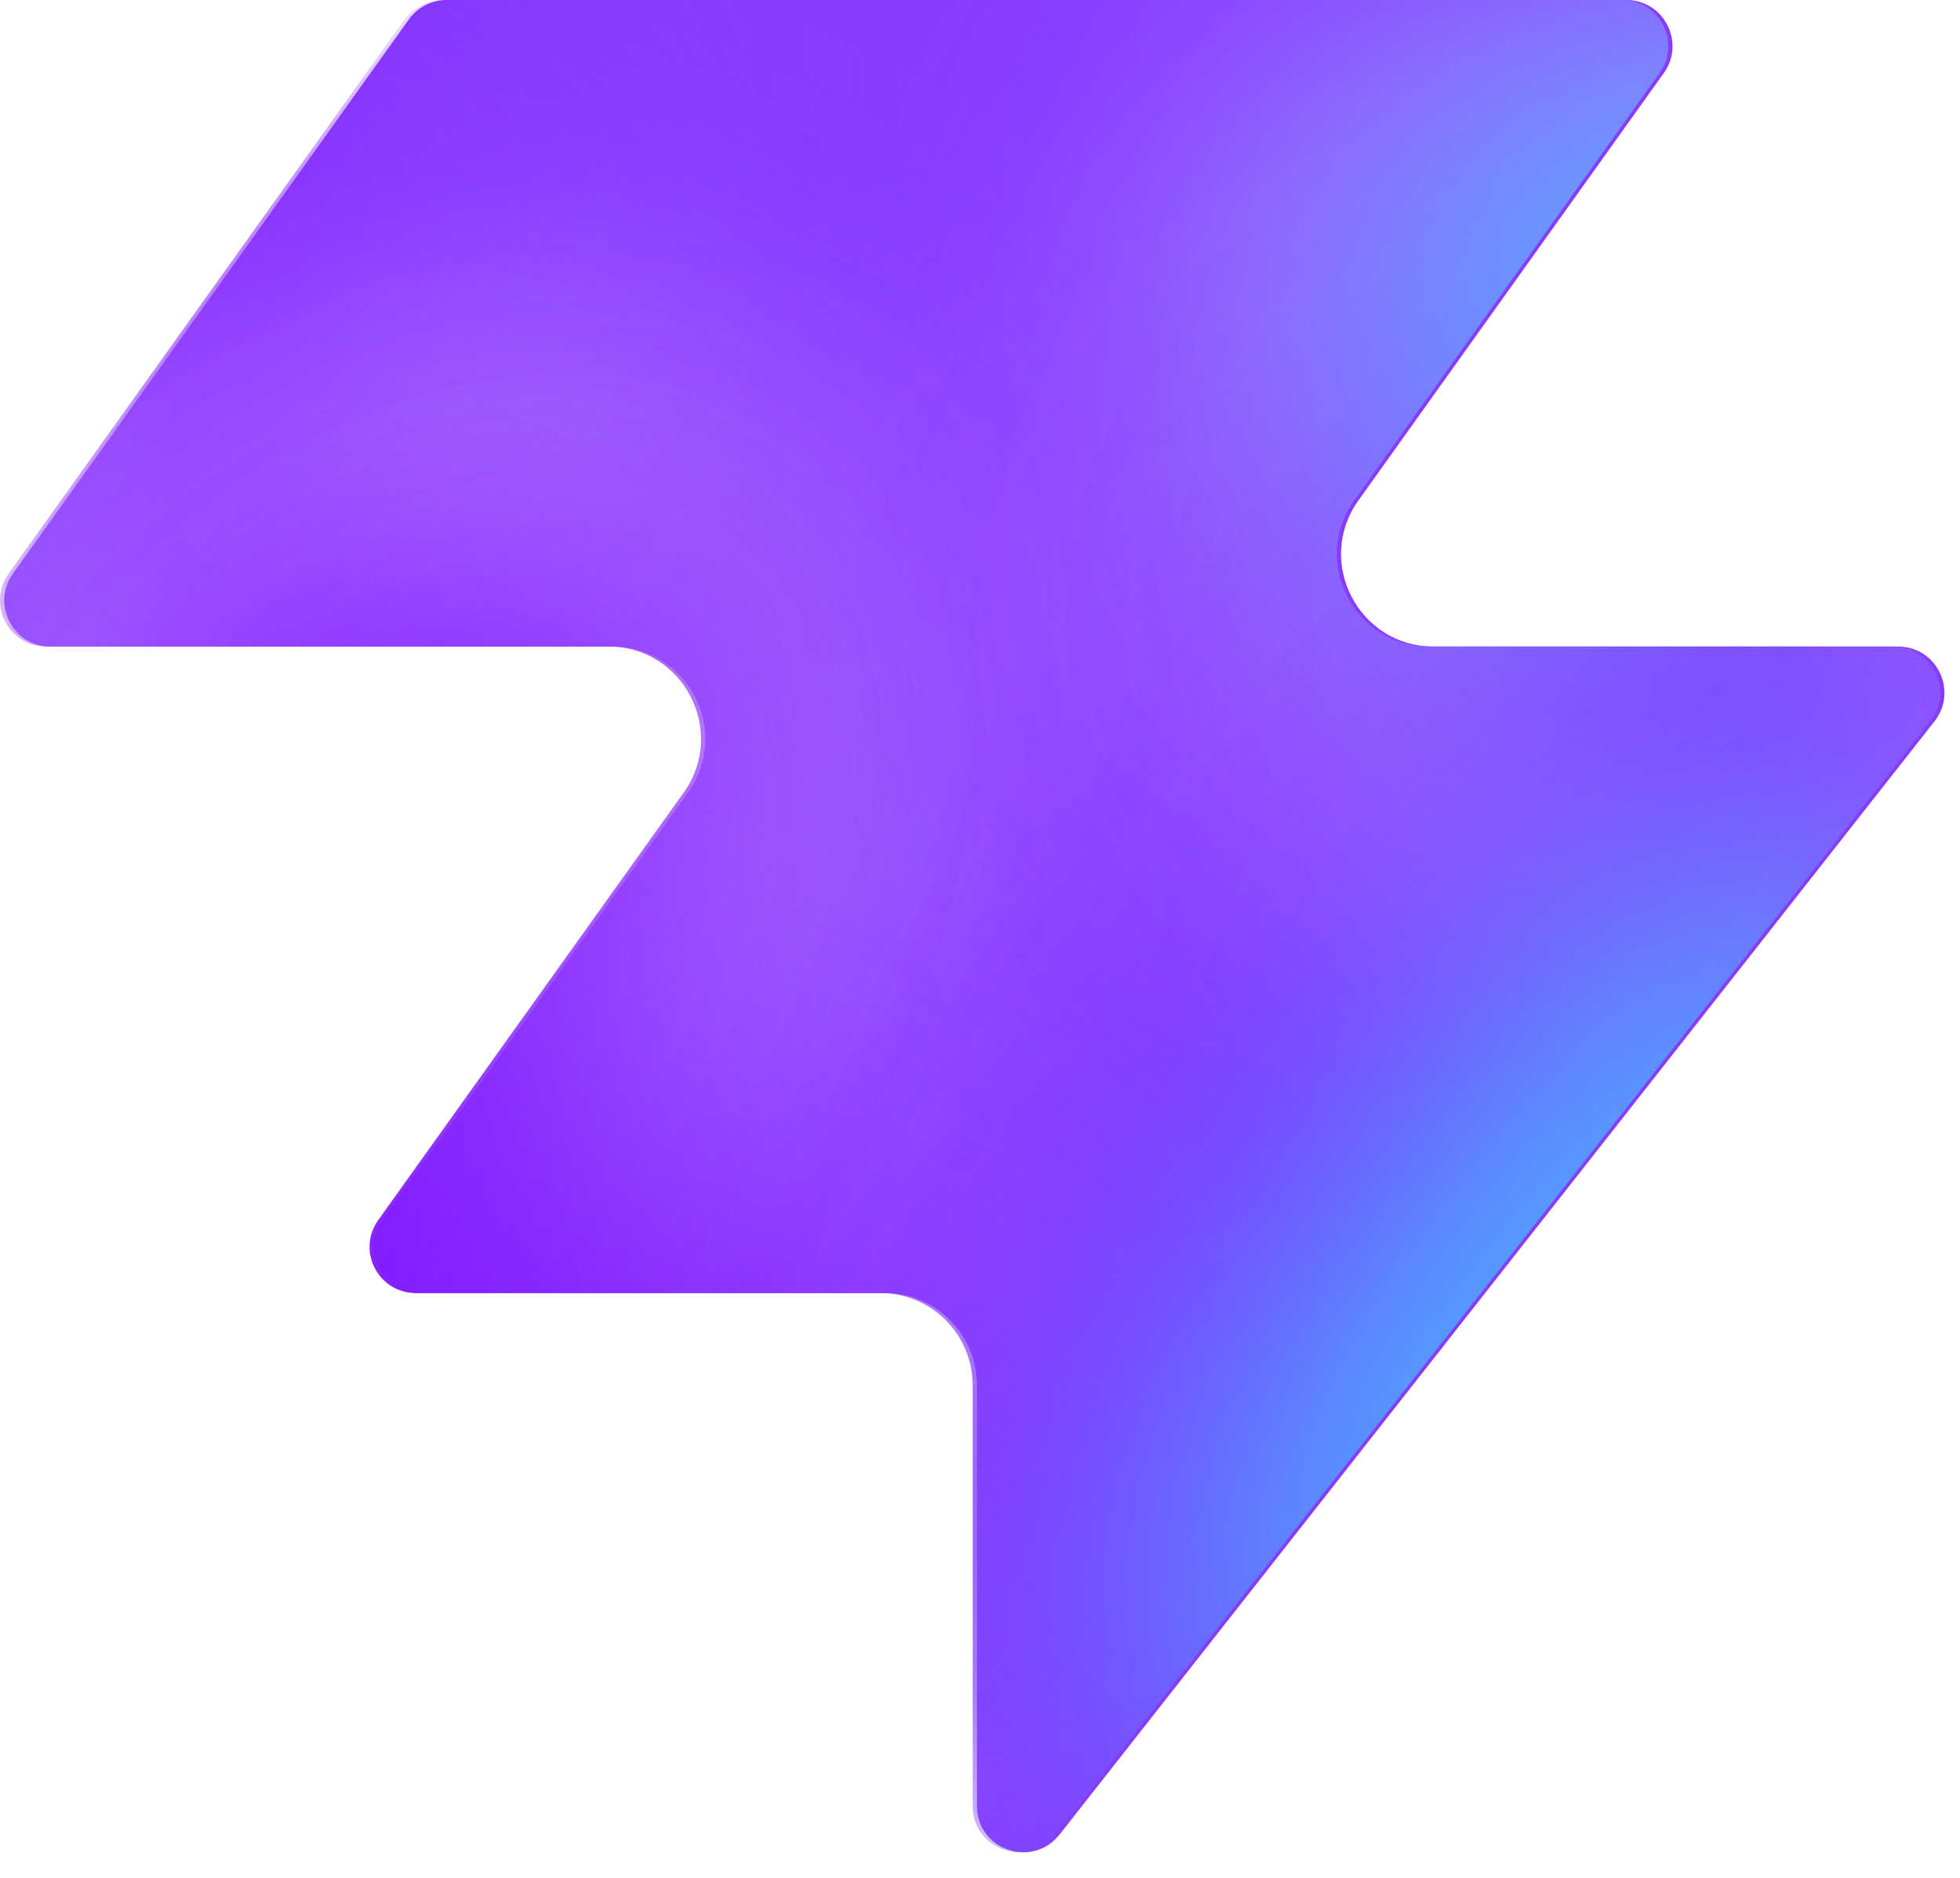
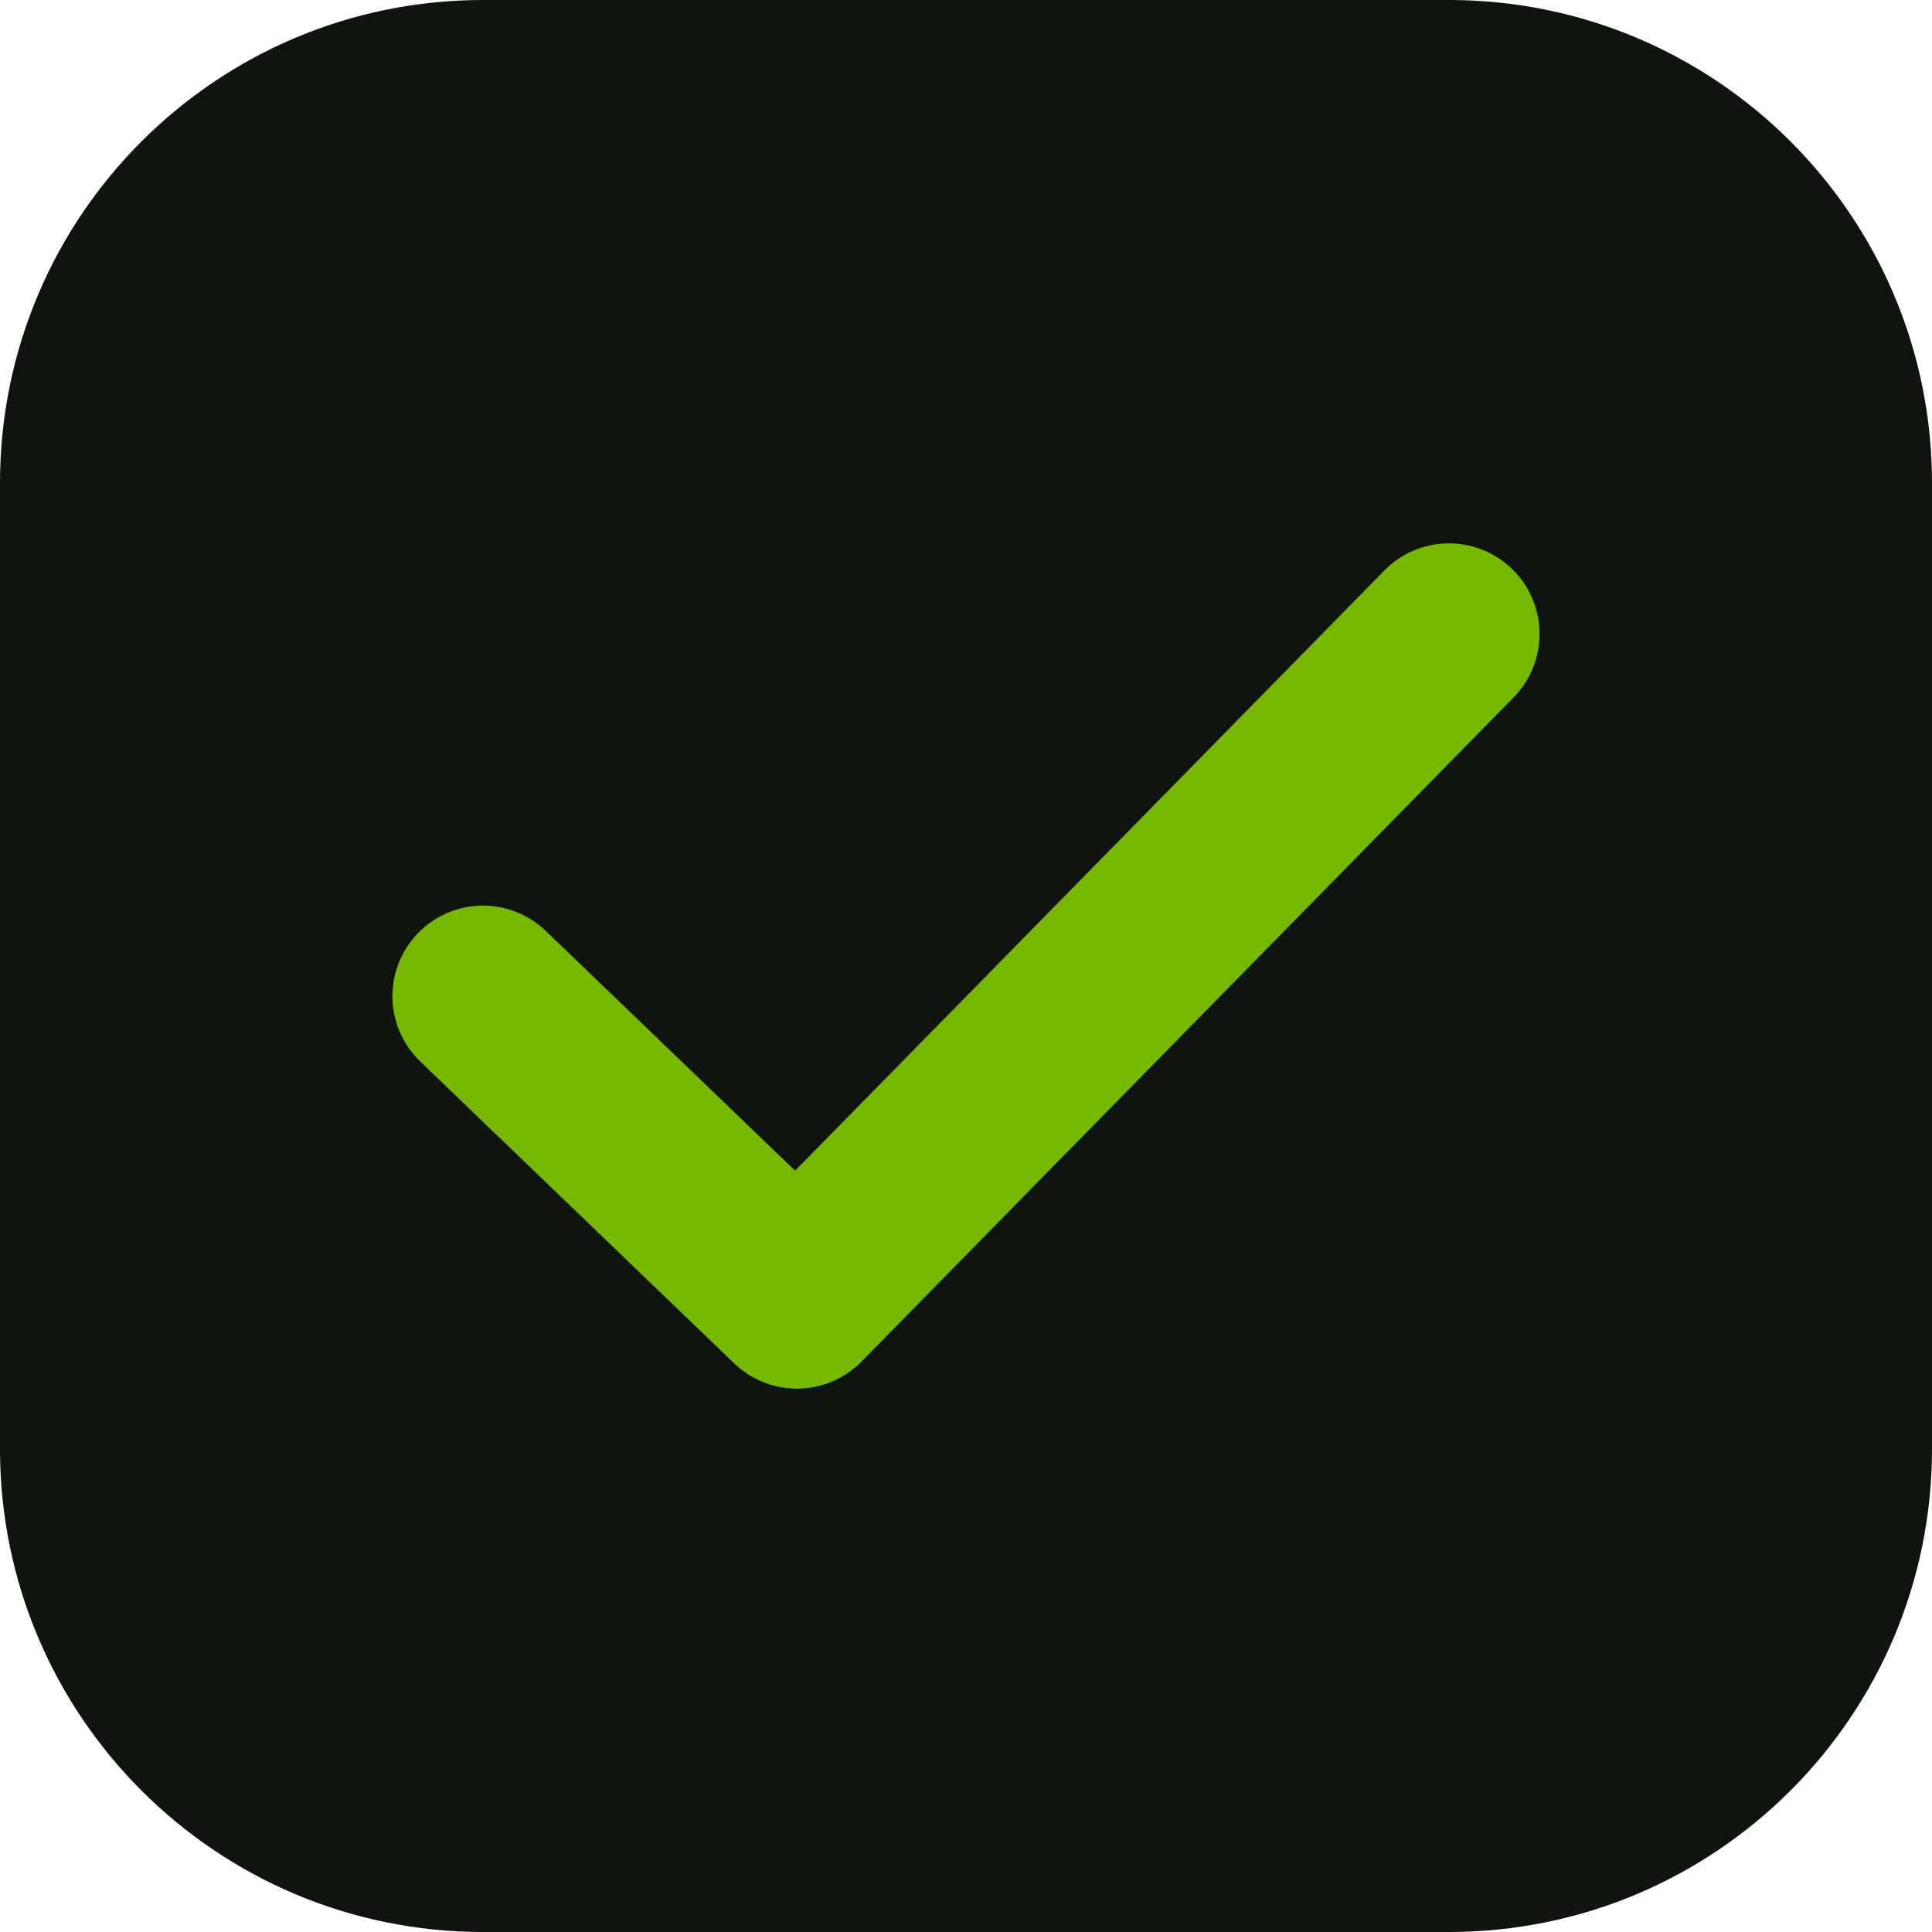
- <svg xmlns="http://www.w3.org/2000/svg" width="48" height="46" fill="none" viewBox="0 0 48 46">
-   <path fill="#863bff" d="M25.946 44.938c-.664.845-2.021.375-2.021-.698V33.937a2.26 2.26 0 0 0-2.262-2.262H10.287c-.92 0-1.456-1.04-.92-1.788l7.48-10.471c1.07-1.497 0-3.578-1.842-3.578H1.237c-.92 0-1.456-1.04-.92-1.788L10.013.474c.214-.297.556-.474.92-.474h28.894c.92 0 1.456 1.04.92 1.788l-7.48 10.471c-1.07 1.498 0 3.579 1.842 3.579h11.377c.943 0 1.473 1.088.89 1.83L25.947 44.94z" style="fill:#863bff;fill:color(display-p3 .525 .23 1);fill-opacity:1" />
-   <mask id="a" width="48" height="46" x="0" y="0" maskUnits="userSpaceOnUse" style="mask-type:alpha">
-     <path fill="#000" d="M25.842 44.938c-.664.844-2.021.375-2.021-.698V33.937a2.26 2.26 0 0 0-2.262-2.262H10.183c-.92 0-1.456-1.04-.92-1.788l7.48-10.471c1.07-1.498 0-3.579-1.842-3.579H1.133c-.92 0-1.456-1.04-.92-1.787L9.91.473c.214-.297.556-.474.92-.474h28.894c.92 0 1.456 1.04.92 1.788l-7.48 10.471c-1.07 1.498 0 3.578 1.842 3.578h11.377c.943 0 1.473 1.088.89 1.832L25.843 44.94z" style="fill:#000;fill-opacity:1" />
-   </mask>
-   <g mask="url(#a)">
-     <g filter="url(#b)">
-       <ellipse cx="5.508" cy="14.704" fill="#ede6ff" rx="5.508" ry="14.704" style="fill:#ede6ff;fill:color(display-p3 .927 .903 1);fill-opacity:1" transform="matrix(.00324 1 1 -.00324 -4.47 31.516)" />
-     </g>
-     <g filter="url(#c)">
-       <ellipse cx="10.399" cy="29.851" fill="#ede6ff" rx="10.399" ry="29.851" style="fill:#ede6ff;fill:color(display-p3 .927 .903 1);fill-opacity:1" transform="matrix(.00324 1 1 -.00324 -39.328 7.883)" />
-     </g>
-     <g filter="url(#d)">
-       <ellipse cx="5.508" cy="30.487" fill="#7e14ff" rx="5.508" ry="30.487" style="fill:#7e14ff;fill:color(display-p3 .492 .077 1);fill-opacity:1" transform="rotate(89.814 -25.913 -14.639)scale(1 -1)" />
-     </g>
-     <g filter="url(#e)">
-       <ellipse cx="5.508" cy="30.599" fill="#7e14ff" rx="5.508" ry="30.599" style="fill:#7e14ff;fill:color(display-p3 .492 .077 1);fill-opacity:1" transform="rotate(89.814 -32.644 -3.334)scale(1 -1)" />
-     </g>
-     <g filter="url(#f)">
-       <ellipse cx="5.508" cy="30.599" fill="#7e14ff" rx="5.508" ry="30.599" style="fill:#7e14ff;fill:color(display-p3 .492 .077 1);fill-opacity:1" transform="matrix(.00324 1 1 -.00324 -34.34 30.47)" />
-     </g>
-     <g filter="url(#g)">
-       <ellipse cx="14.072" cy="22.078" fill="#ede6ff" rx="14.072" ry="22.078" style="fill:#ede6ff;fill:color(display-p3 .927 .903 1);fill-opacity:1" transform="rotate(93.35 24.506 48.493)scale(-1 1)" />
-     </g>
-     <g filter="url(#h)">
-       <ellipse cx="3.47" cy="21.501" fill="#7e14ff" rx="3.47" ry="21.501" style="fill:#7e14ff;fill:color(display-p3 .492 .077 1);fill-opacity:1" transform="rotate(89.009 28.708 47.59)scale(-1 1)" />
-     </g>
-     <g filter="url(#i)">
-       <ellipse cx="3.47" cy="21.501" fill="#7e14ff" rx="3.47" ry="21.501" style="fill:#7e14ff;fill:color(display-p3 .492 .077 1);fill-opacity:1" transform="rotate(89.009 28.708 47.59)scale(-1 1)" />
-     </g>
-     <g filter="url(#j)">
-       <ellipse cx=".387" cy="8.972" fill="#7e14ff" rx="4.407" ry="29.108" style="fill:#7e14ff;fill:color(display-p3 .492 .077 1);fill-opacity:1" transform="rotate(39.51 .387 8.972)" />
-     </g>
-     <g filter="url(#k)">
-       <ellipse cx="47.523" cy="-6.092" fill="#7e14ff" rx="4.407" ry="29.108" style="fill:#7e14ff;fill:color(display-p3 .492 .077 1);fill-opacity:1" transform="rotate(37.892 47.523 -6.092)" />
-     </g>
-     <g filter="url(#l)">
-       <ellipse cx="41.412" cy="6.333" fill="#47bfff" rx="5.971" ry="9.665" style="fill:#47bfff;fill:color(display-p3 .28 .748 1);fill-opacity:1" transform="rotate(37.892 41.412 6.333)" />
-     </g>
-     <g filter="url(#m)">
-       <ellipse cx="-1.879" cy="38.332" fill="#7e14ff" rx="4.407" ry="29.108" style="fill:#7e14ff;fill:color(display-p3 .492 .077 1);fill-opacity:1" transform="rotate(37.892 -1.88 38.332)" />
-     </g>
-     <g filter="url(#n)">
-       <ellipse cx="-1.879" cy="38.332" fill="#7e14ff" rx="4.407" ry="29.108" style="fill:#7e14ff;fill:color(display-p3 .492 .077 1);fill-opacity:1" transform="rotate(37.892 -1.88 38.332)" />
-     </g>
-     <g filter="url(#o)">
-       <ellipse cx="35.651" cy="29.907" fill="#7e14ff" rx="4.407" ry="29.108" style="fill:#7e14ff;fill:color(display-p3 .492 .077 1);fill-opacity:1" transform="rotate(37.892 35.651 29.907)" />
-     </g>
-     <g filter="url(#p)">
-       <ellipse cx="38.418" cy="32.4" fill="#47bfff" rx="5.971" ry="15.297" style="fill:#47bfff;fill:color(display-p3 .28 .748 1);fill-opacity:1" transform="rotate(37.892 38.418 32.4)" />
-     </g>
-   </g>
-   <defs>
-     <filter id="b" width="60.045" height="41.654" x="-19.77" y="16.149" color-interpolation-filters="sRGB" filterUnits="userSpaceOnUse">
-       <feFlood flood-opacity="0" result="BackgroundImageFix" />
-       <feBlend in="SourceGraphic" in2="BackgroundImageFix" result="shape" />
-       <feGaussianBlur result="effect1_foregroundBlur_2002_17158" stdDeviation="7.659" />
-     </filter>
-     <filter id="c" width="90.34" height="51.437" x="-54.613" y="-7.533" color-interpolation-filters="sRGB" filterUnits="userSpaceOnUse">
-       <feFlood flood-opacity="0" result="BackgroundImageFix" />
-       <feBlend in="SourceGraphic" in2="BackgroundImageFix" result="shape" />
-       <feGaussianBlur result="effect1_foregroundBlur_2002_17158" stdDeviation="7.659" />
-     </filter>
-     <filter id="d" width="79.355" height="29.4" x="-49.64" y="2.03" color-interpolation-filters="sRGB" filterUnits="userSpaceOnUse">
-       <feFlood flood-opacity="0" result="BackgroundImageFix" />
-       <feBlend in="SourceGraphic" in2="BackgroundImageFix" result="shape" />
-       <feGaussianBlur result="effect1_foregroundBlur_2002_17158" stdDeviation="4.596" />
-     </filter>
-     <filter id="e" width="79.579" height="29.4" x="-45.045" y="20.029" color-interpolation-filters="sRGB" filterUnits="userSpaceOnUse">
-       <feFlood flood-opacity="0" result="BackgroundImageFix" />
-       <feBlend in="SourceGraphic" in2="BackgroundImageFix" result="shape" />
-       <feGaussianBlur result="effect1_foregroundBlur_2002_17158" stdDeviation="4.596" />
-     </filter>
-     <filter id="f" width="79.579" height="29.4" x="-43.513" y="21.178" color-interpolation-filters="sRGB" filterUnits="userSpaceOnUse">
-       <feFlood flood-opacity="0" result="BackgroundImageFix" />
-       <feBlend in="SourceGraphic" in2="BackgroundImageFix" result="shape" />
-       <feGaussianBlur result="effect1_foregroundBlur_2002_17158" stdDeviation="4.596" />
-     </filter>
-     <filter id="g" width="74.749" height="58.852" x="15.756" y="-17.901" color-interpolation-filters="sRGB" filterUnits="userSpaceOnUse">
-       <feFlood flood-opacity="0" result="BackgroundImageFix" />
-       <feBlend in="SourceGraphic" in2="BackgroundImageFix" result="shape" />
-       <feGaussianBlur result="effect1_foregroundBlur_2002_17158" stdDeviation="7.659" />
-     </filter>
-     <filter id="h" width="61.377" height="25.362" x="23.548" y="2.284" color-interpolation-filters="sRGB" filterUnits="userSpaceOnUse">
-       <feFlood flood-opacity="0" result="BackgroundImageFix" />
-       <feBlend in="SourceGraphic" in2="BackgroundImageFix" result="shape" />
-       <feGaussianBlur result="effect1_foregroundBlur_2002_17158" stdDeviation="4.596" />
-     </filter>
-     <filter id="i" width="61.377" height="25.362" x="23.548" y="2.284" color-interpolation-filters="sRGB" filterUnits="userSpaceOnUse">
-       <feFlood flood-opacity="0" result="BackgroundImageFix" />
-       <feBlend in="SourceGraphic" in2="BackgroundImageFix" result="shape" />
-       <feGaussianBlur result="effect1_foregroundBlur_2002_17158" stdDeviation="4.596" />
-     </filter>
-     <filter id="j" width="56.045" height="63.649" x="-27.636" y="-22.853" color-interpolation-filters="sRGB" filterUnits="userSpaceOnUse">
-       <feFlood flood-opacity="0" result="BackgroundImageFix" />
-       <feBlend in="SourceGraphic" in2="BackgroundImageFix" result="shape" />
-       <feGaussianBlur result="effect1_foregroundBlur_2002_17158" stdDeviation="4.596" />
-     </filter>
-     <filter id="k" width="54.814" height="64.646" x="20.116" y="-38.415" color-interpolation-filters="sRGB" filterUnits="userSpaceOnUse">
-       <feFlood flood-opacity="0" result="BackgroundImageFix" />
-       <feBlend in="SourceGraphic" in2="BackgroundImageFix" result="shape" />
-       <feGaussianBlur result="effect1_foregroundBlur_2002_17158" stdDeviation="4.596" />
-     </filter>
-     <filter id="l" width="33.541" height="35.313" x="24.641" y="-11.323" color-interpolation-filters="sRGB" filterUnits="userSpaceOnUse">
-       <feFlood flood-opacity="0" result="BackgroundImageFix" />
-       <feBlend in="SourceGraphic" in2="BackgroundImageFix" result="shape" />
-       <feGaussianBlur result="effect1_foregroundBlur_2002_17158" stdDeviation="4.596" />
-     </filter>
-     <filter id="m" width="54.814" height="64.646" x="-29.286" y="6.009" color-interpolation-filters="sRGB" filterUnits="userSpaceOnUse">
-       <feFlood flood-opacity="0" result="BackgroundImageFix" />
-       <feBlend in="SourceGraphic" in2="BackgroundImageFix" result="shape" />
-       <feGaussianBlur result="effect1_foregroundBlur_2002_17158" stdDeviation="4.596" />
-     </filter>
-     <filter id="n" width="54.814" height="64.646" x="-29.286" y="6.009" color-interpolation-filters="sRGB" filterUnits="userSpaceOnUse">
-       <feFlood flood-opacity="0" result="BackgroundImageFix" />
-       <feBlend in="SourceGraphic" in2="BackgroundImageFix" result="shape" />
-       <feGaussianBlur result="effect1_foregroundBlur_2002_17158" stdDeviation="4.596" />
-     </filter>
-     <filter id="o" width="54.814" height="64.646" x="8.244" y="-2.416" color-interpolation-filters="sRGB" filterUnits="userSpaceOnUse">
-       <feFlood flood-opacity="0" result="BackgroundImageFix" />
-       <feBlend in="SourceGraphic" in2="BackgroundImageFix" result="shape" />
-       <feGaussianBlur result="effect1_foregroundBlur_2002_17158" stdDeviation="4.596" />
-     </filter>
-     <filter id="p" width="39.409" height="43.623" x="18.713" y="10.588" color-interpolation-filters="sRGB" filterUnits="userSpaceOnUse">
-       <feFlood flood-opacity="0" result="BackgroundImageFix" />
-       <feBlend in="SourceGraphic" in2="BackgroundImageFix" result="shape" />
-       <feGaussianBlur result="effect1_foregroundBlur_2002_17158" stdDeviation="4.596" />
-     </filter>
-   </defs>
+ <svg xmlns="http://www.w3.org/2000/svg" viewBox="0 0 32 32">
+   <rect width="32" height="32" rx="8" fill="#10140e" />
+   <path d="M8 16.5 13.2 21.5 24 10.5" fill="none" stroke="#76B900" stroke-width="3" stroke-linecap="round" stroke-linejoin="round" />
</svg>
